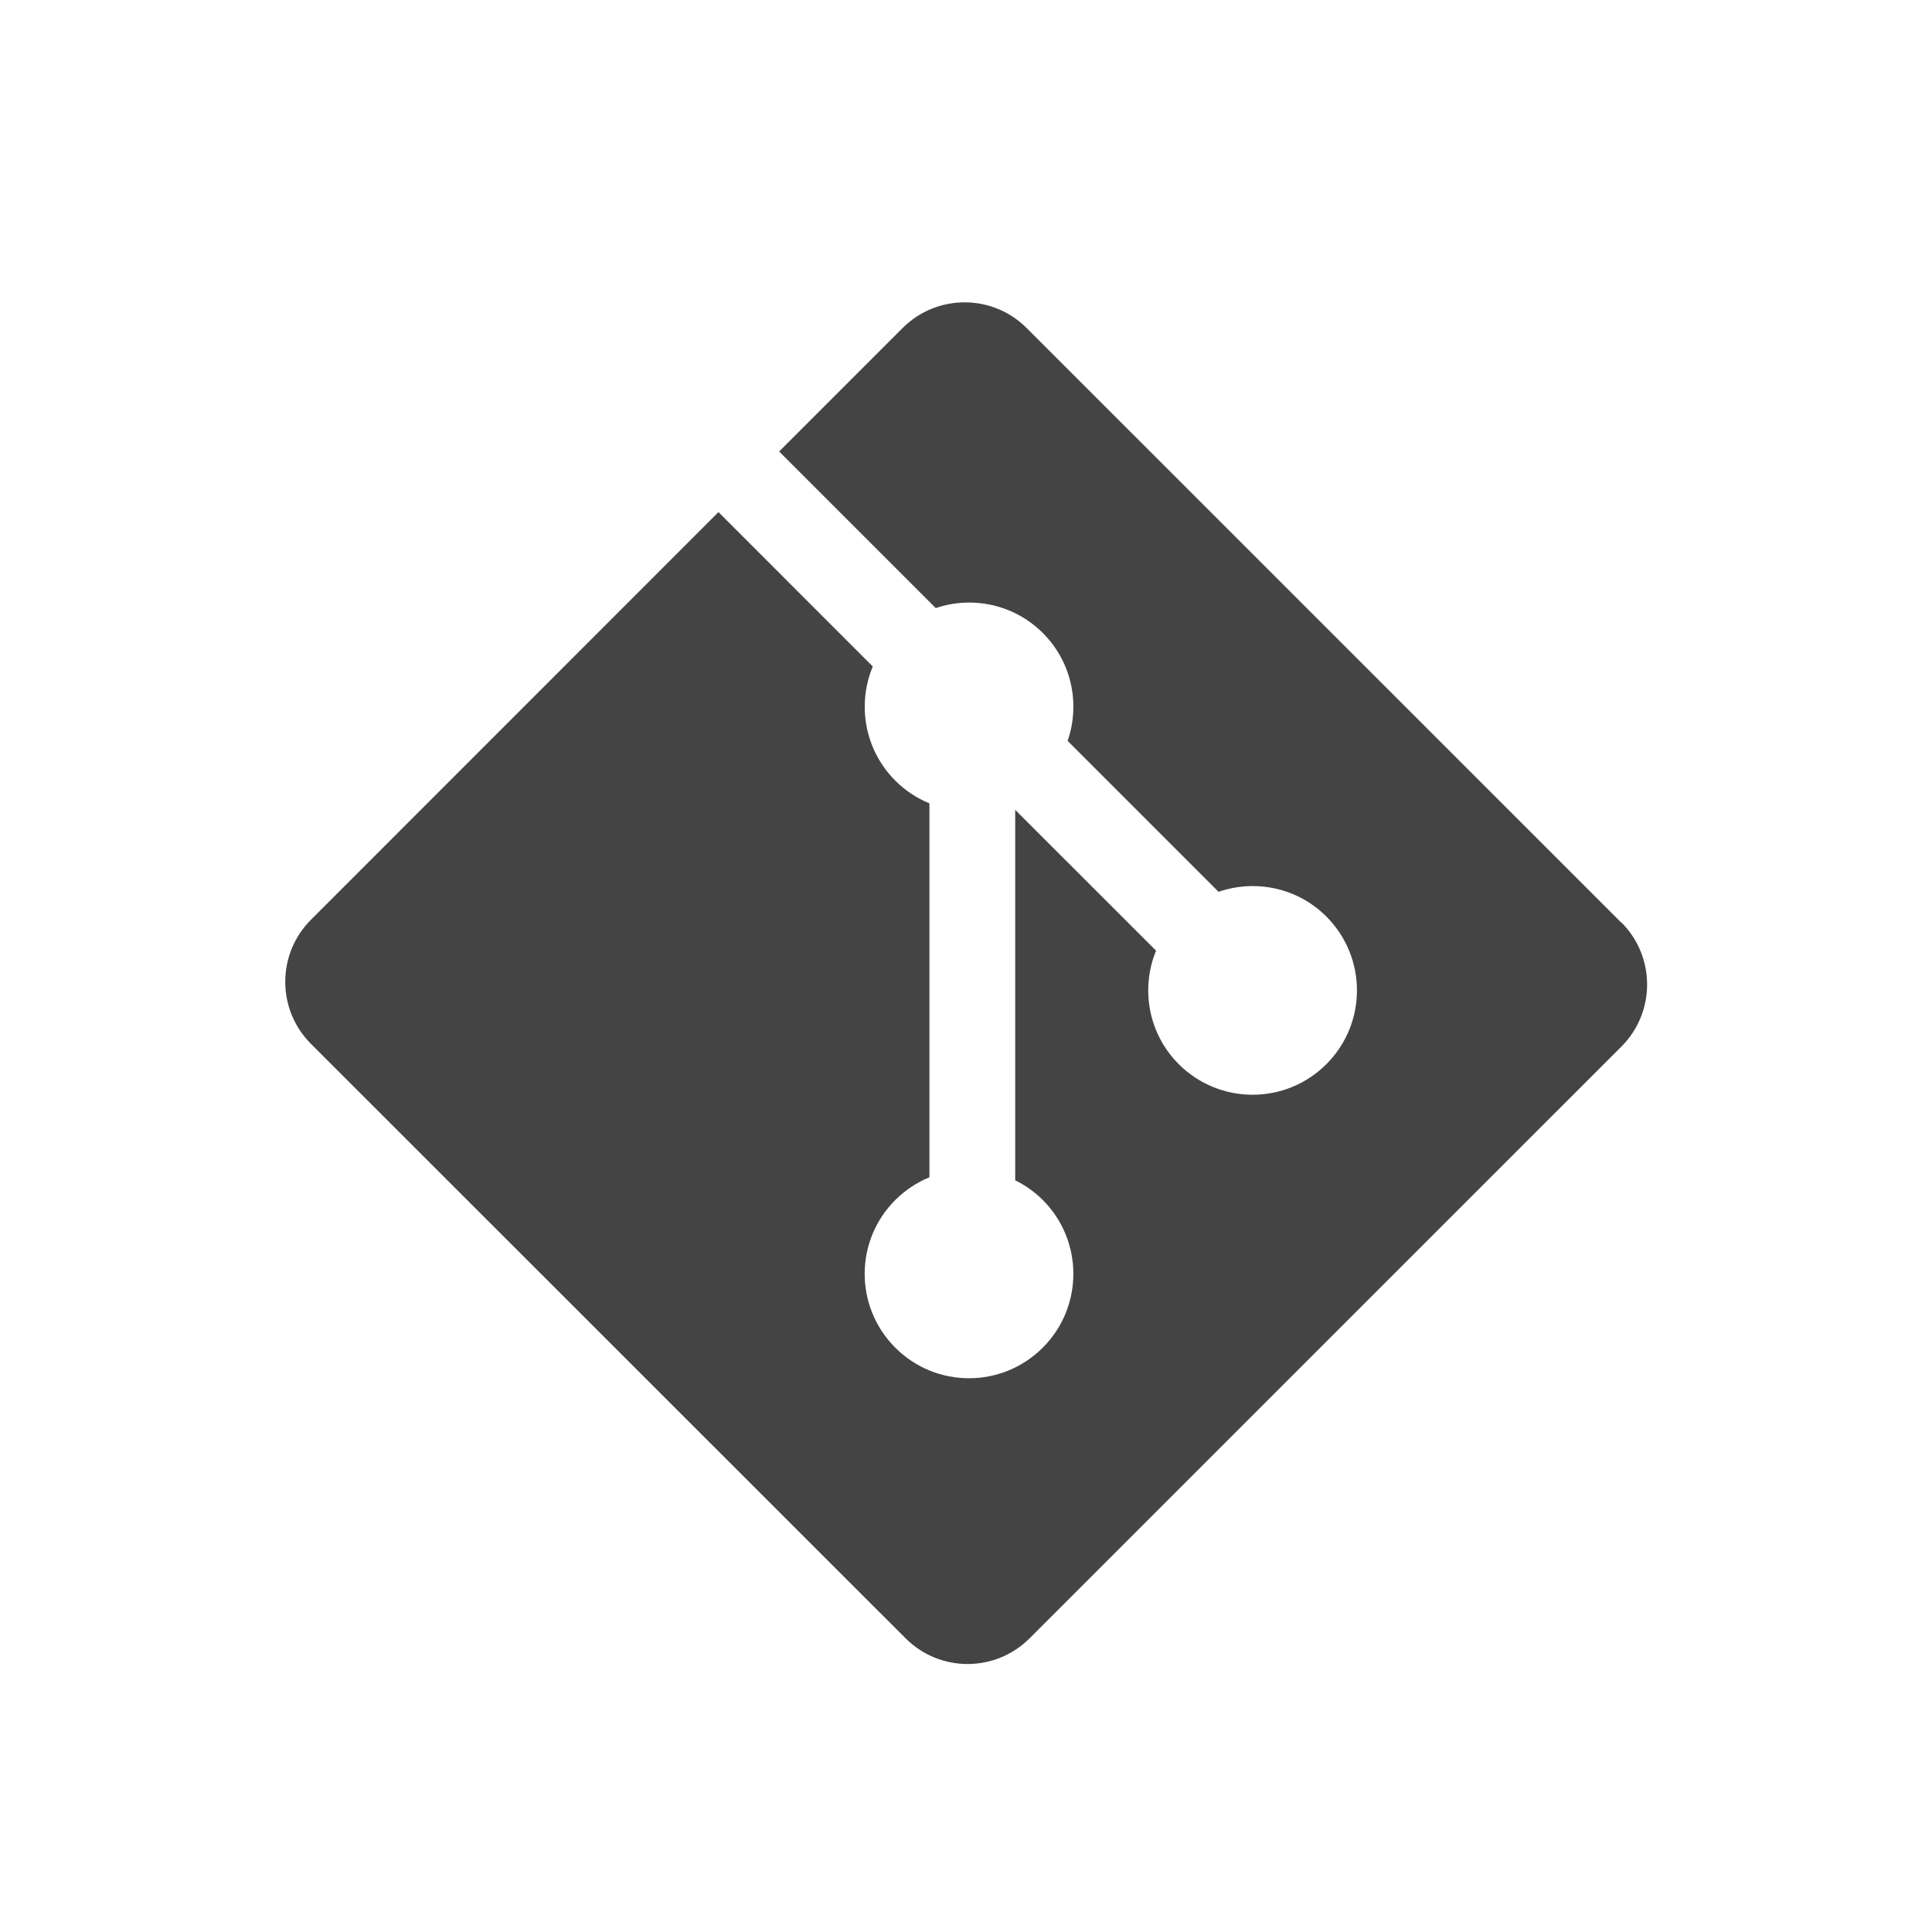
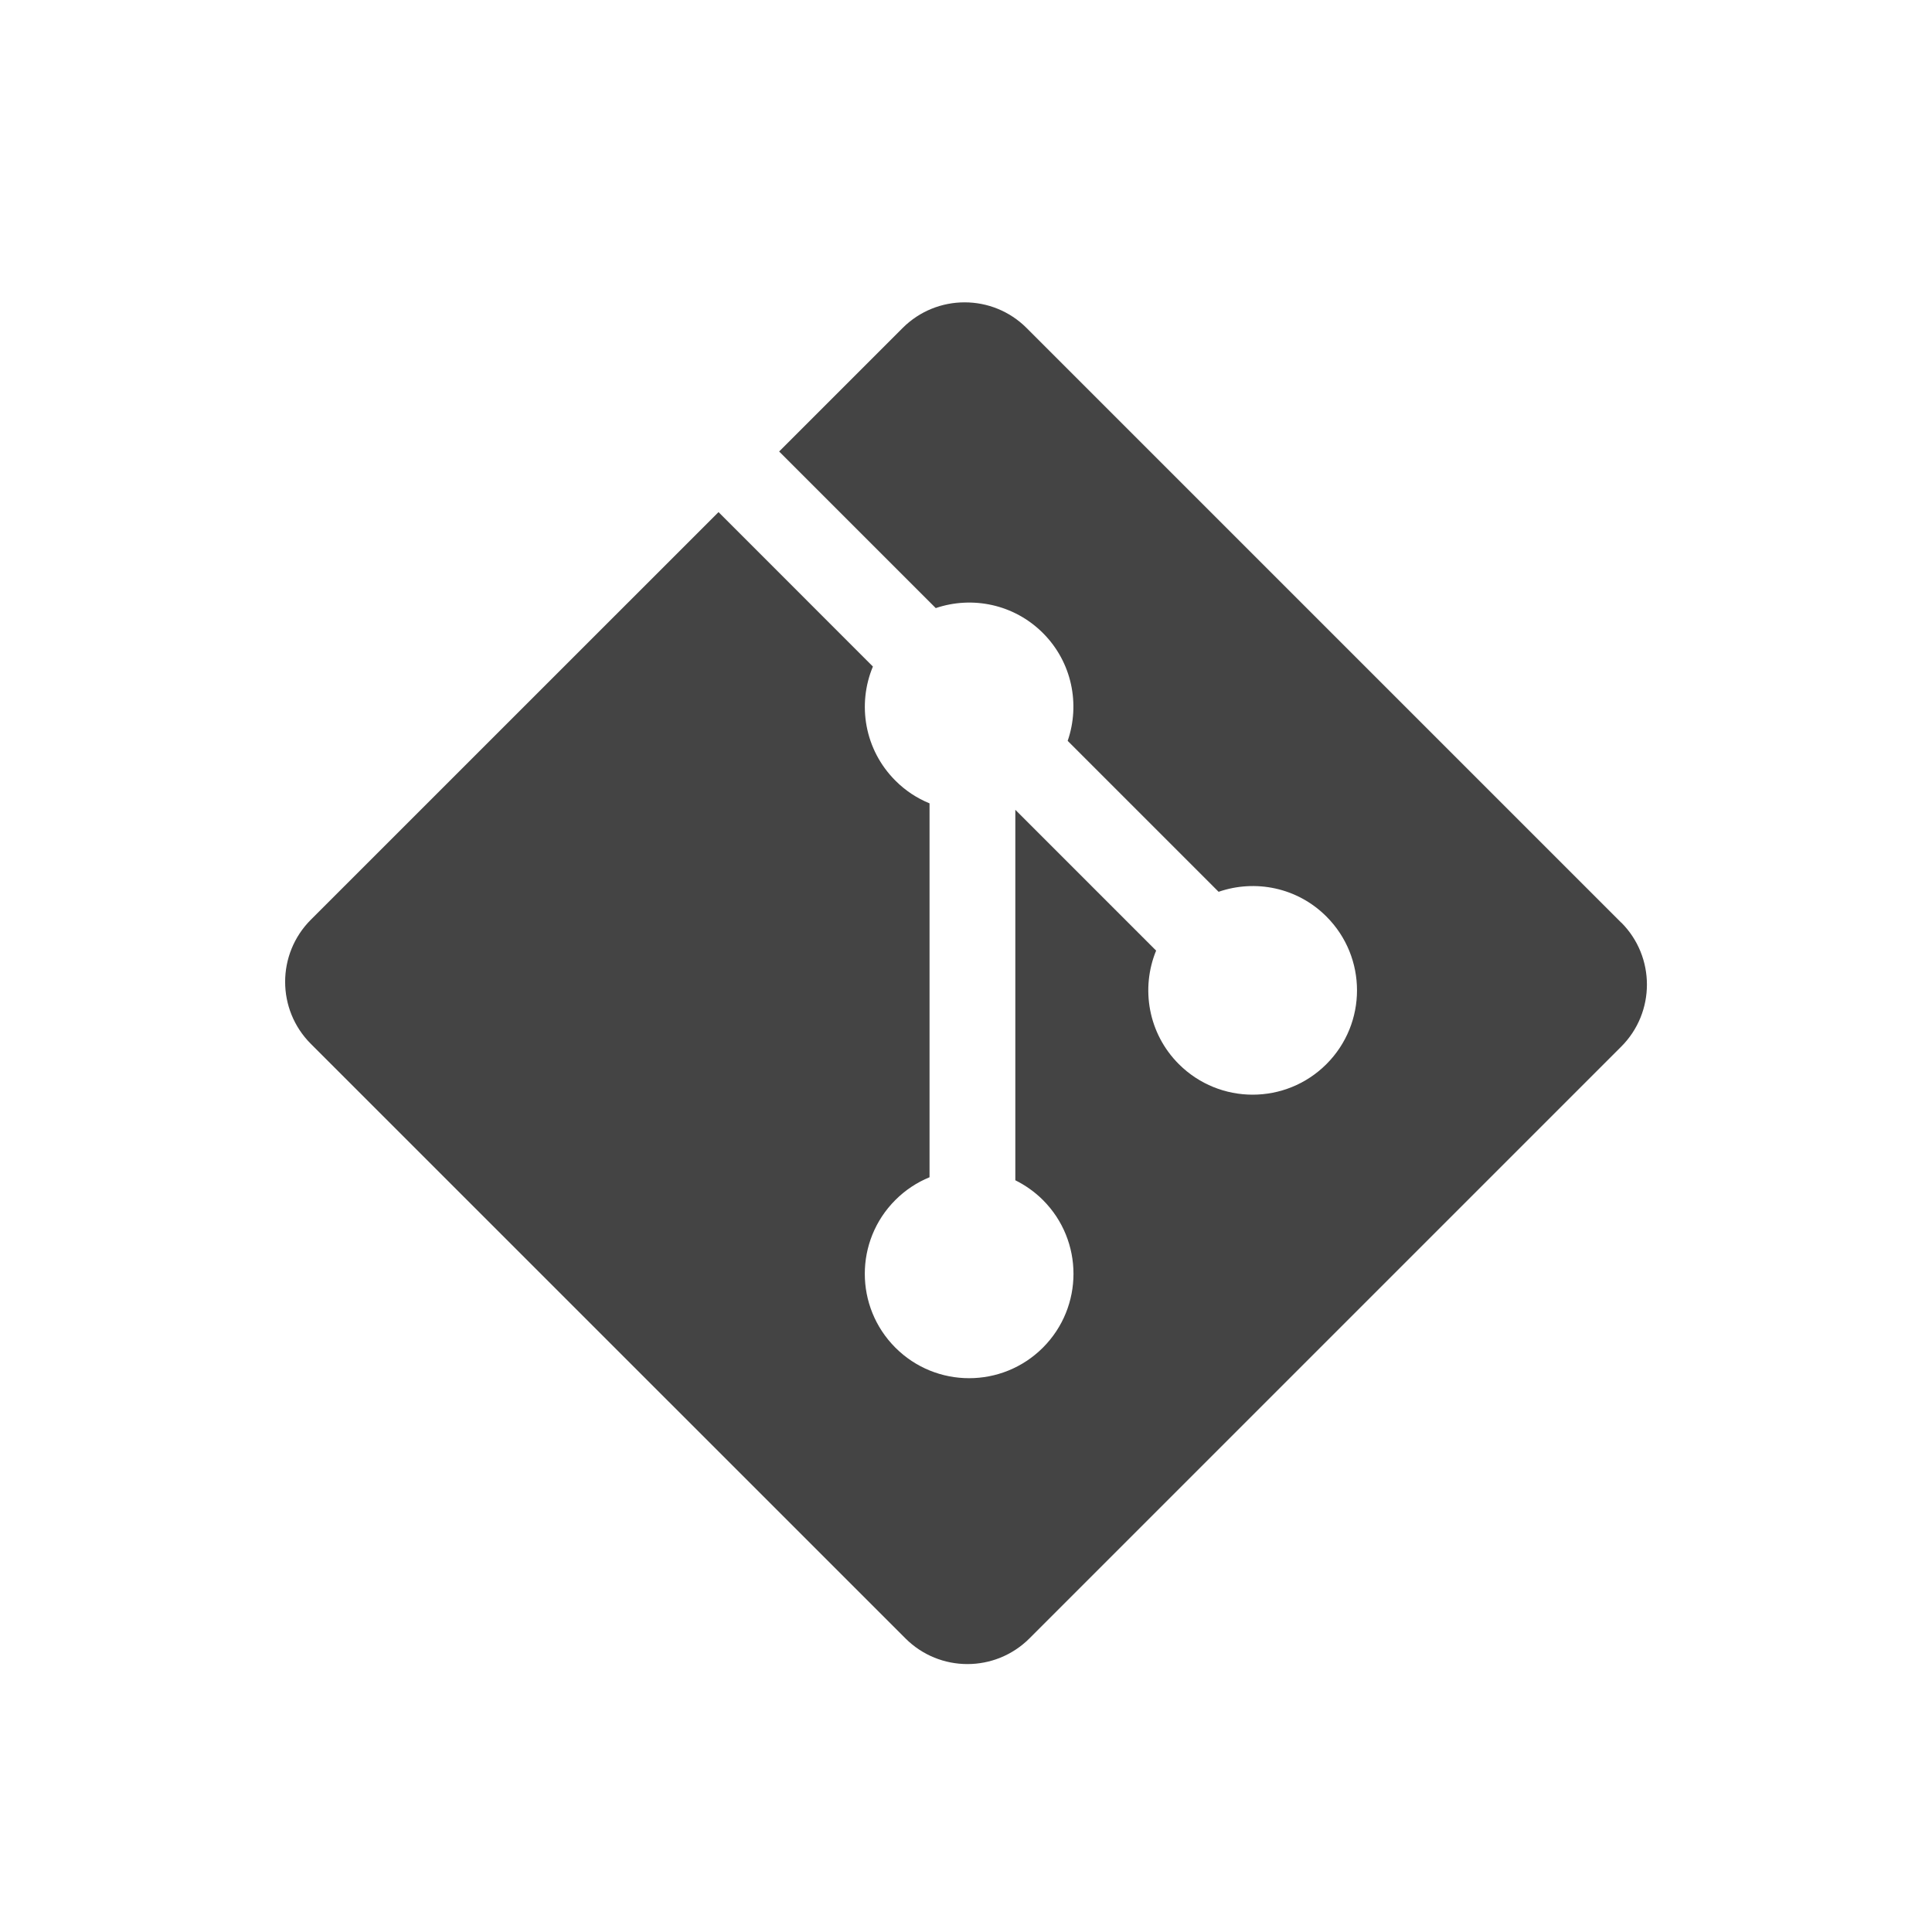
- <svg xmlns="http://www.w3.org/2000/svg" width="32" height="32" viewBox="0 0 32 32">
-   <path fill="#444" d="M26.852 15.28l-9.848-9.847c-.567-.567-1.487-.567-2.054 0l-2.045 2.045 2.594 2.594c.602-.204 1.293-.067 1.774.413.483.483.62 1.18.41 1.786l2.5 2.5c.605-.208 1.303-.073 1.786.41.675.676.675 1.77 0 2.445s-1.77.675-2.445 0c-.508-.508-.633-1.254-.376-1.88l-2.333-2.332v6.136c.164.08.32.19.457.326.675.675.675 1.77 0 2.445-.675.676-1.77.676-2.444 0-.675-.675-.675-1.77 0-2.444.167-.167.36-.293.566-.377v-6.194c-.206-.084-.4-.21-.566-.377-.51-.512-.634-1.263-.372-1.89L11.9 8.482 5.15 15.234c-.567.568-.567 1.488 0 2.055l9.85 9.847c.566.567 1.485.567 2.053 0l9.803-9.802c.567-.567.567-1.488 0-2.055z" />
+ <svg xmlns="http://www.w3.org/2000/svg" version="1.1" width="32" height="32" viewBox="0 0 32 32">
+   <path fill="#444444" d="M26.852 15.281l-9.848-9.848c-0.567-0.567-1.487-0.567-2.054 0l-2.045 2.045 2.594 2.594c0.603-0.204 1.294-0.067 1.775 0.413 0.483 0.483 0.619 1.181 0.41 1.786l2.5 2.5c0.605-0.209 1.303-0.074 1.786 0.41 0.675 0.675 0.675 1.769 0 2.444s-1.769 0.675-2.445 0c-0.508-0.508-0.633-1.254-0.376-1.88l-2.332-2.332v6.136c0.164 0.082 0.32 0.19 0.457 0.327 0.675 0.675 0.675 1.769 0 2.445-0.675 0.675-1.77 0.675-2.444 0-0.675-0.676-0.675-1.77 0-2.445 0.167-0.167 0.36-0.293 0.566-0.377v-6.193c-0.206-0.084-0.399-0.209-0.566-0.377-0.511-0.511-0.634-1.262-0.372-1.889l-2.557-2.558-6.753 6.752c-0.567 0.568-0.567 1.488 0 2.055l9.849 9.848c0.567 0.567 1.486 0.567 2.054 0l9.802-9.802c0.567-0.567 0.567-1.488 0-2.055z" />
</svg>
